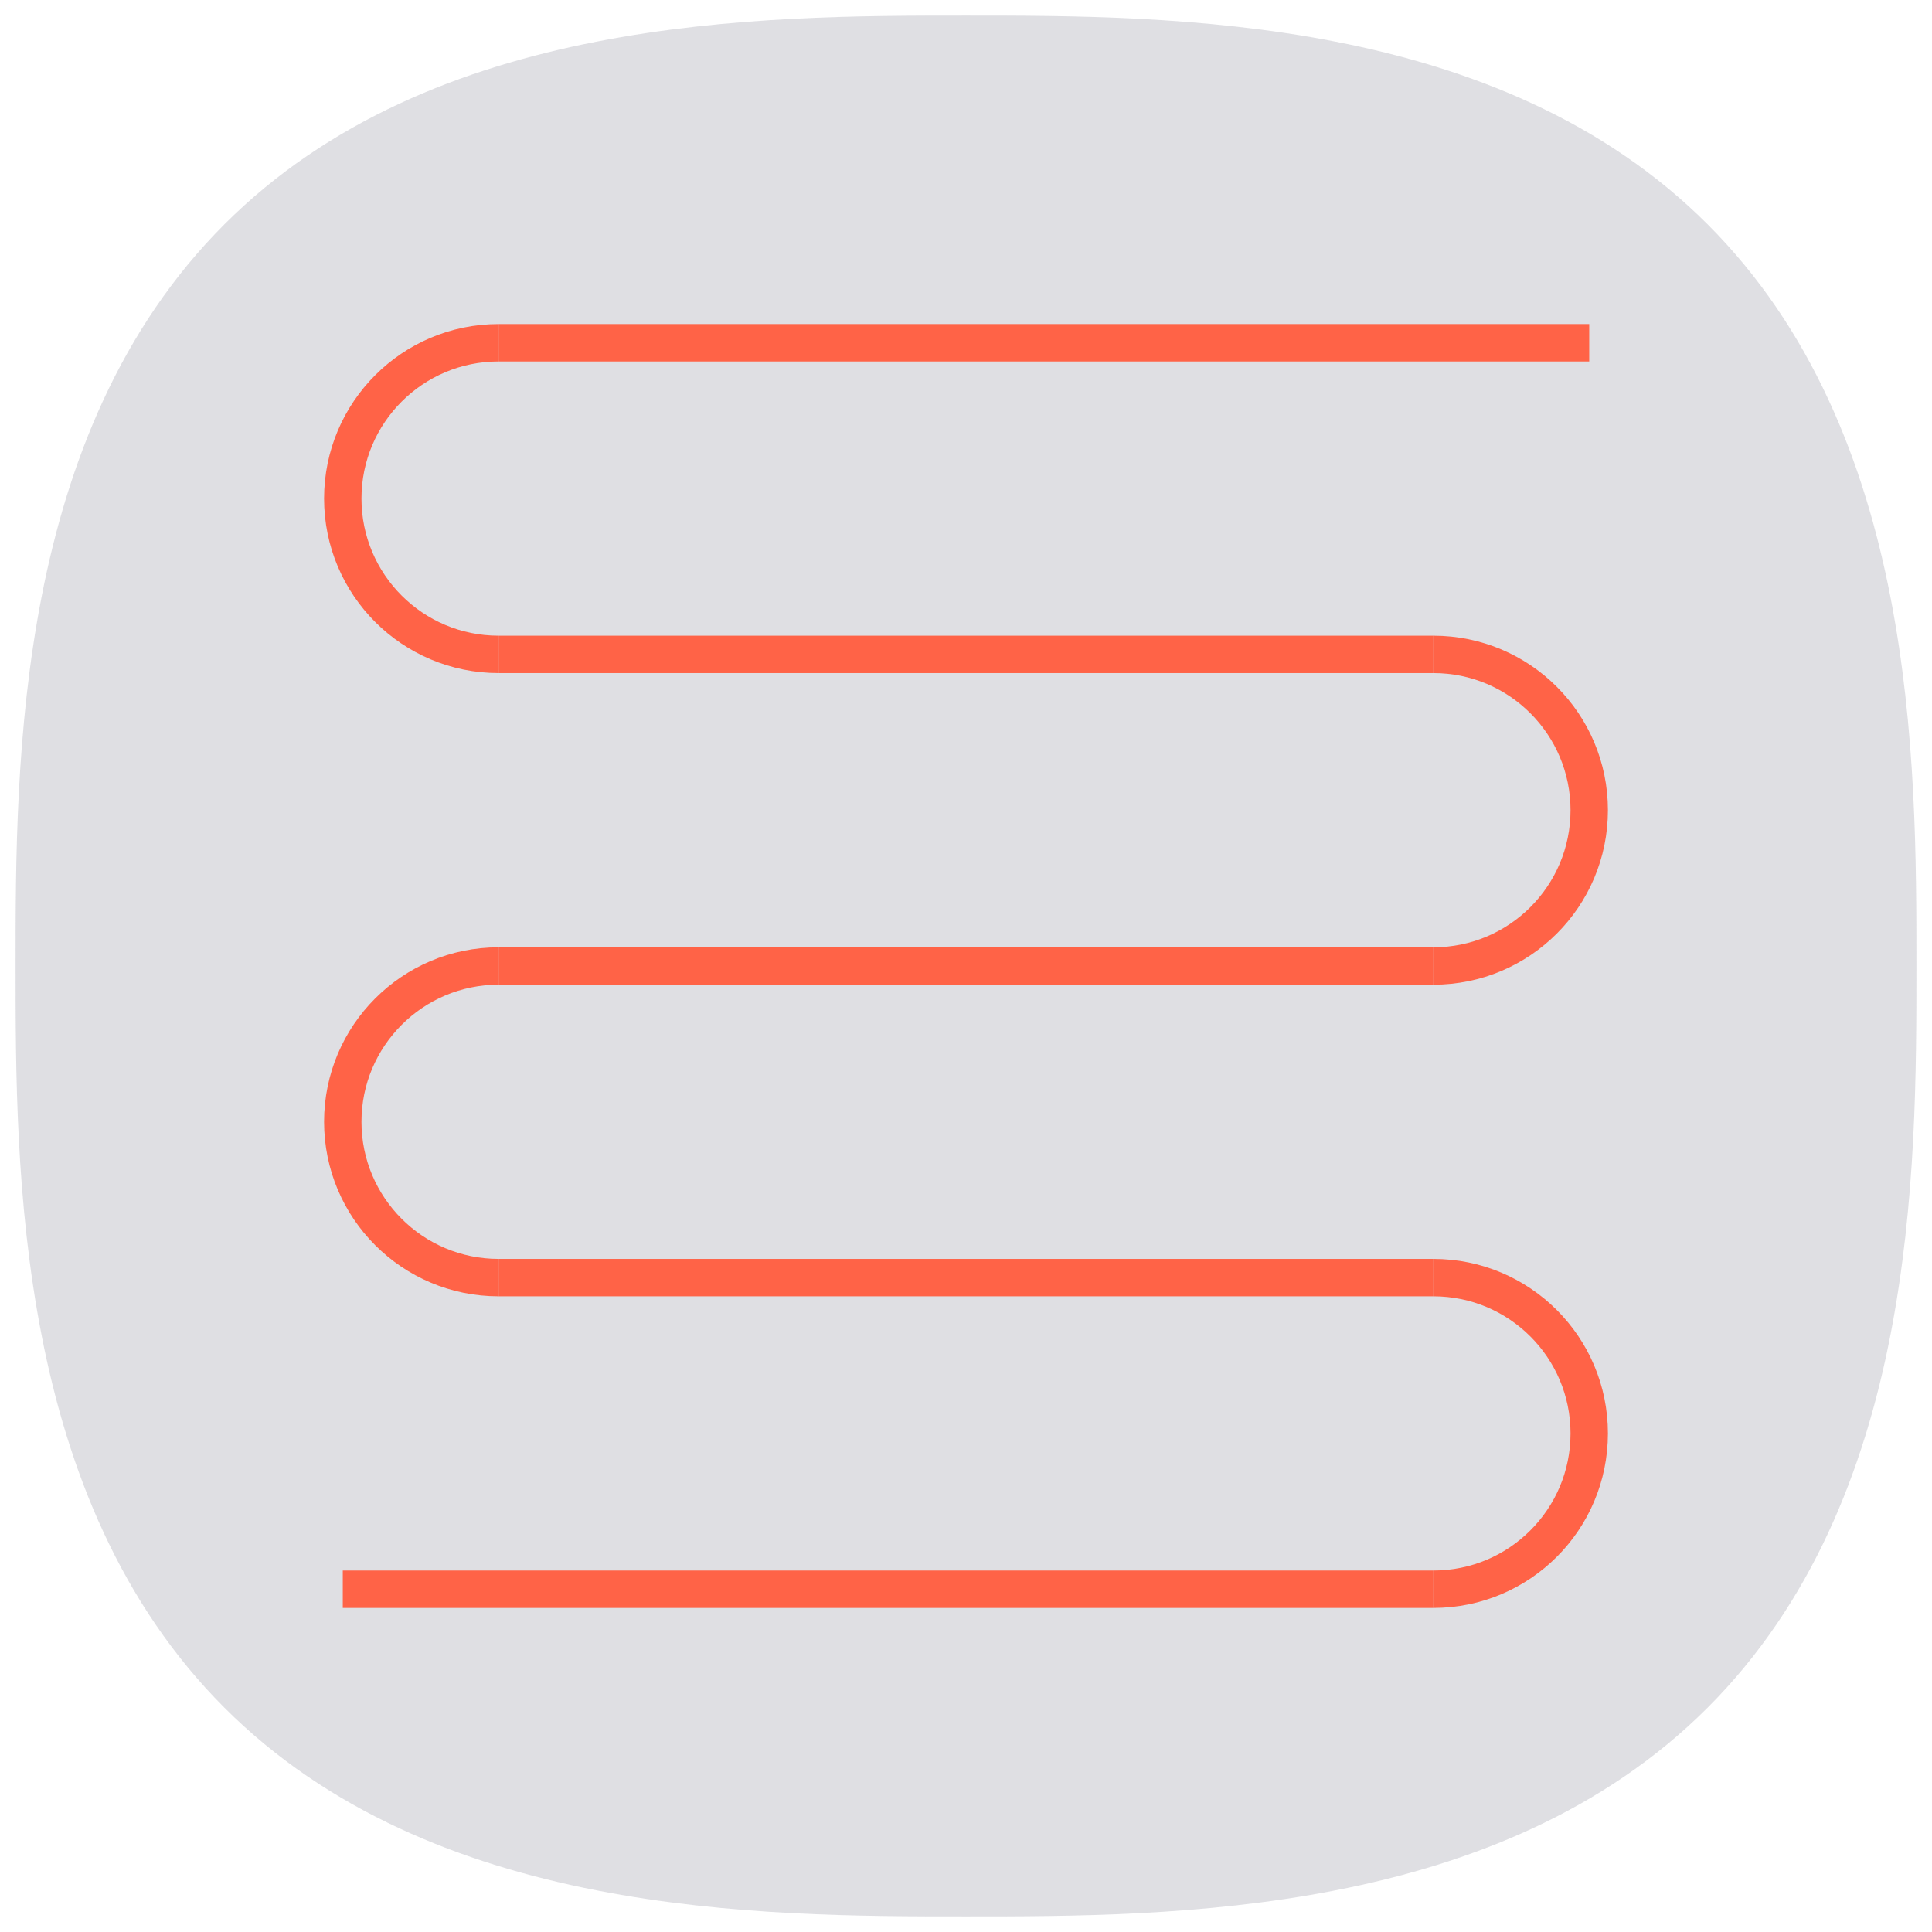
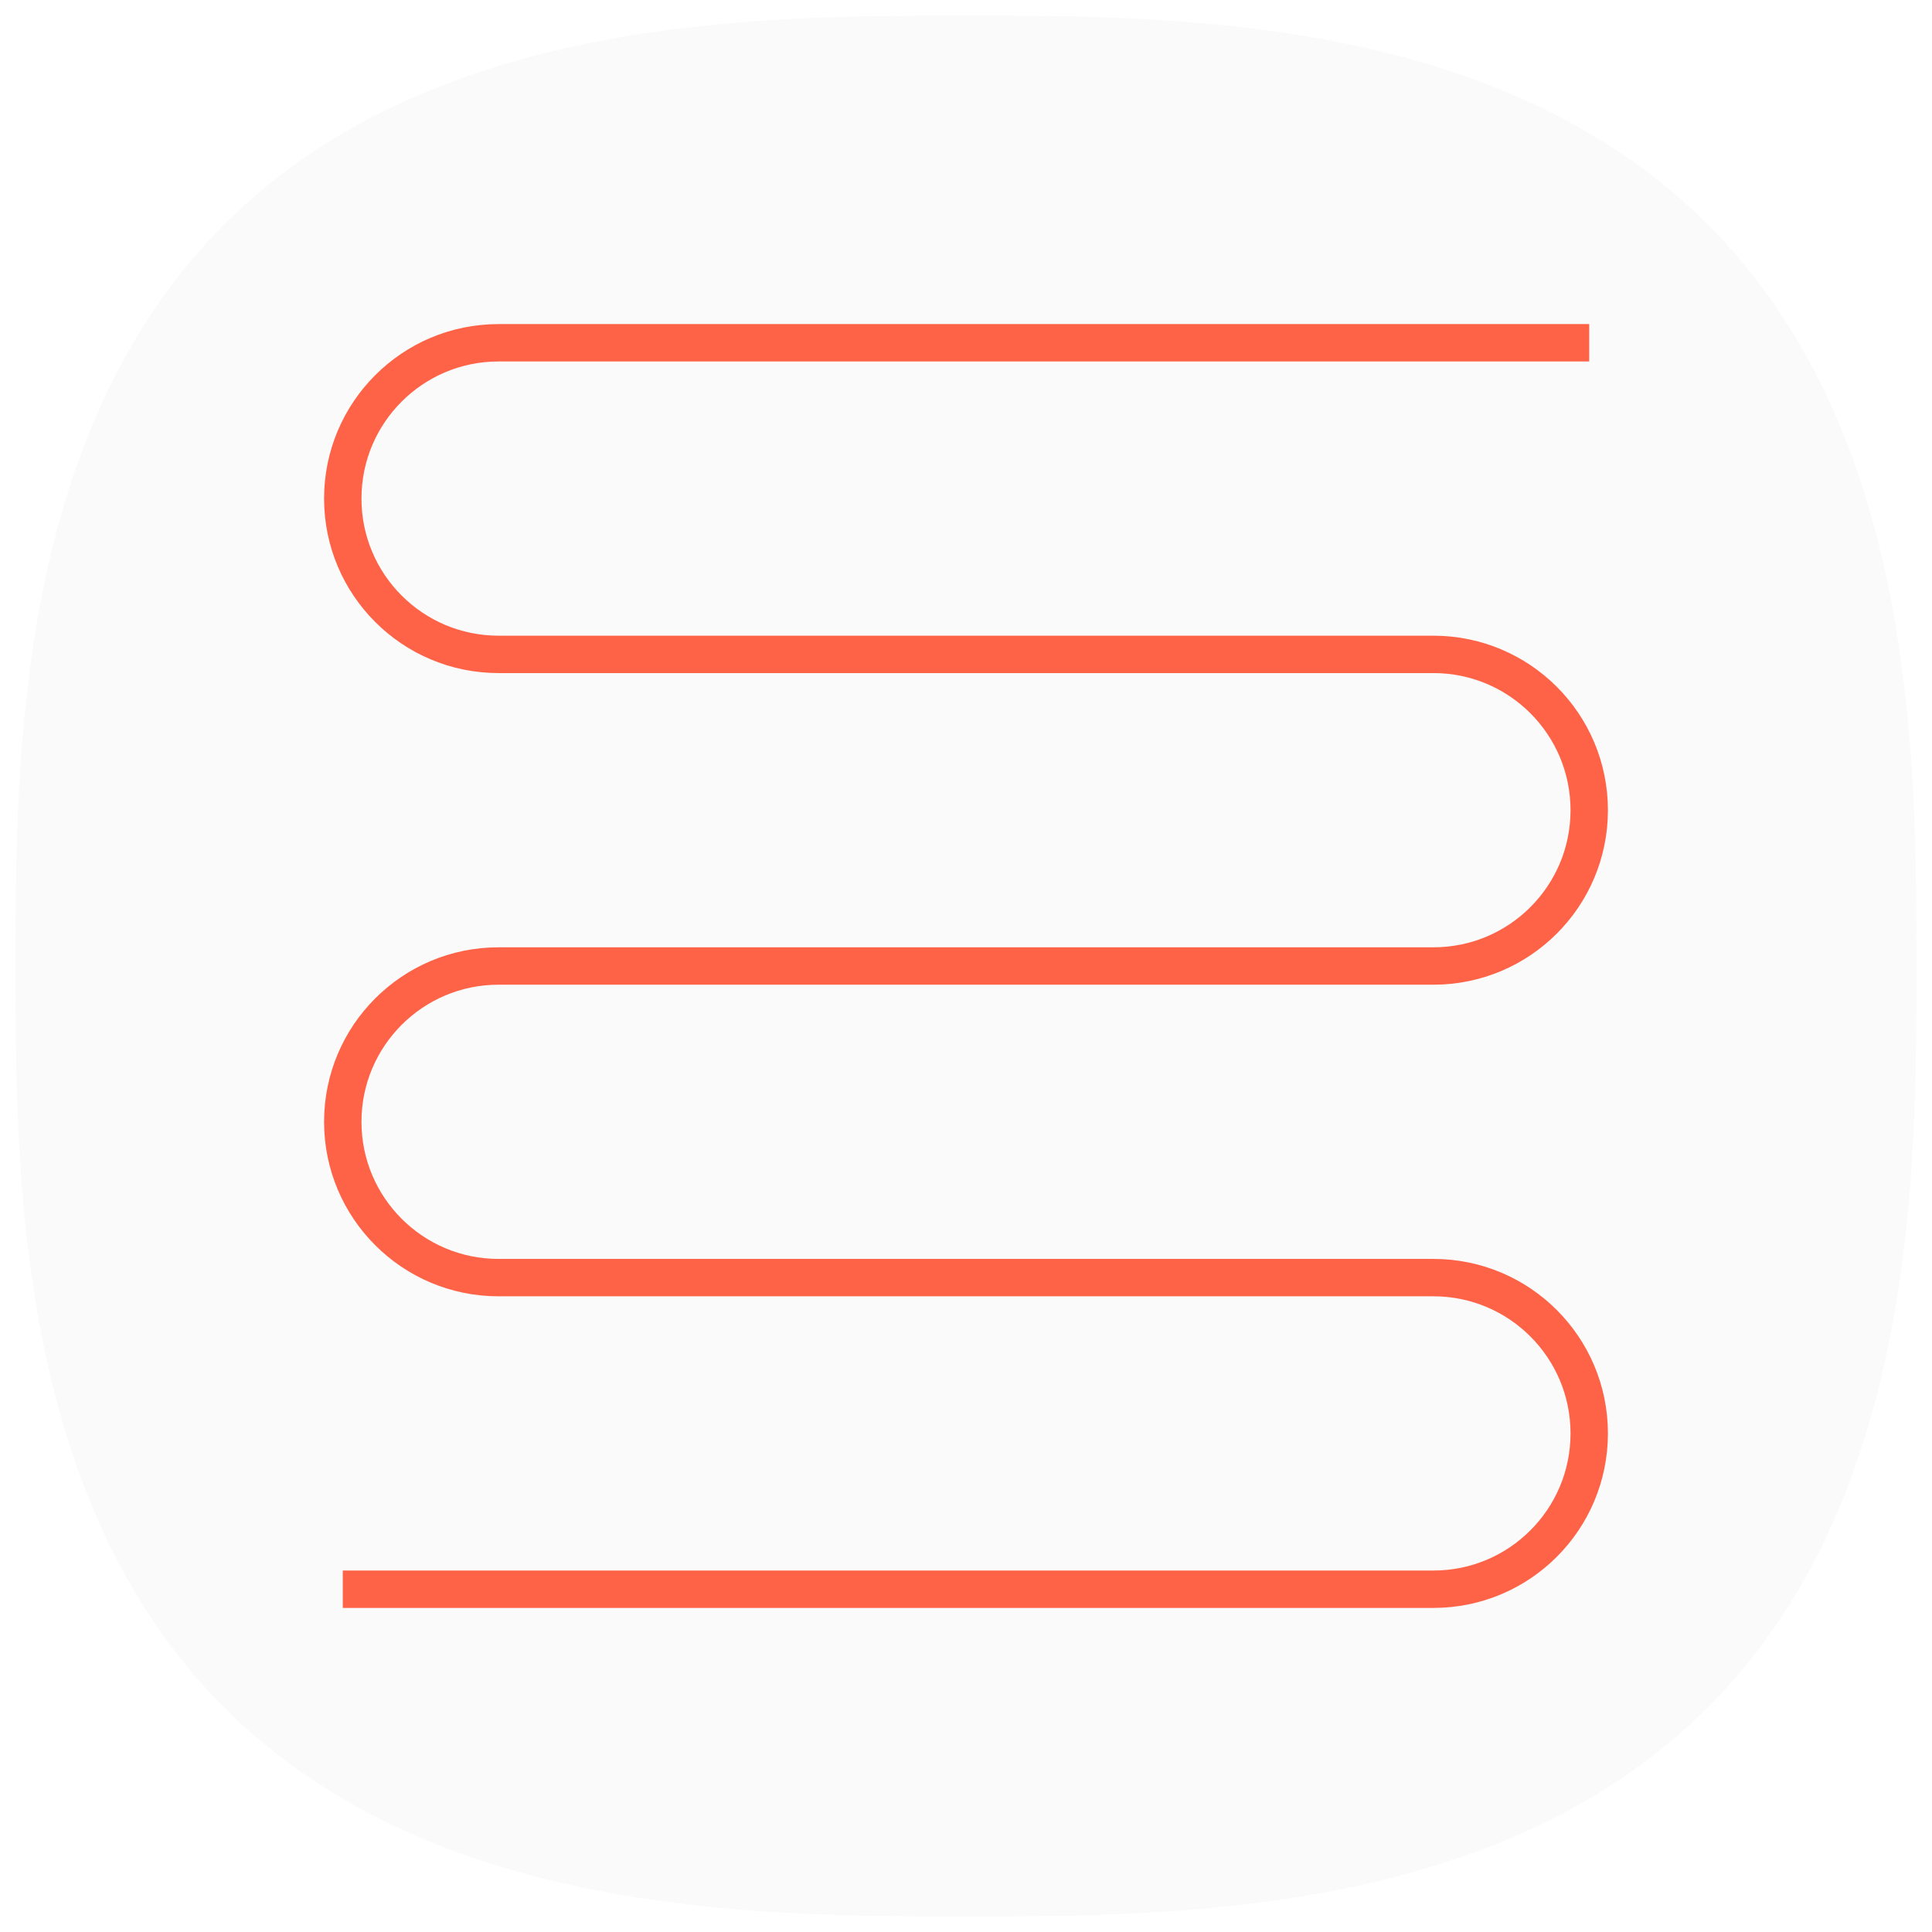
<svg xmlns="http://www.w3.org/2000/svg" preserveAspectRatio="meet" viewBox="0 0 620 620">
  <style>
        path {}
        #spaceface-logo-background path {
-             fill: rgba(145,143,157,0.286);
+             fill: rgba(145, 143, 157, 0.05);
        }
        #spaceface-logo-sign path {
            fill: none;
            stroke: tomato;
            stroke-width: 12px;
        }
    </style>
  <g id="spaceface-logo-background">
    <path d="             M 310,  615             C 376,  615,  481,  615,  548,  548             C 615,  481,  615,  376,  615,  310             C 615,  244,  615,  139,  548,   72             C 481,    5,  376,    5,  310,    5             C 244,    5,  139,    5,   72,   72             C   5,  139,    5,  244,    5,  310             C   5,  376,    5,  481,   72,  548             C 139,  615,  244,  615,  310,  615 Z" />
  </g>
  <g id="spaceface-logo-sign">
-     <path d="M 160 110 L 510 110" />
-     <path d="M 160 110 a 1 1 0 0 0 0 100" />
-     <path d="M 160 210 L 460 210" />
-     <path d="M 460 210 a 1 1 0 0 1 0 100" />
-     <path d="M 160 310 L 460 310" />
-     <path d="M 160 310 a 1 1 0 0 0 0 100" />
-     <path d="M 160 410 L 460 410" />
-     <path d="M 460 410 a 1 1 0 0 1 0 100" />
-     <path d="M 110 510 L 460 510" />
+     <path d="             M 510 110              L 160 110              a 50 50 0 0 0 0 100              L 460 210              a 50 50 0 0 1 0 100              L 160 310              a 50 50 0 0 0 0 100              L 460 410              a 50 50 0 0 1 0 100              L 110 510         " />
  </g>
</svg>
